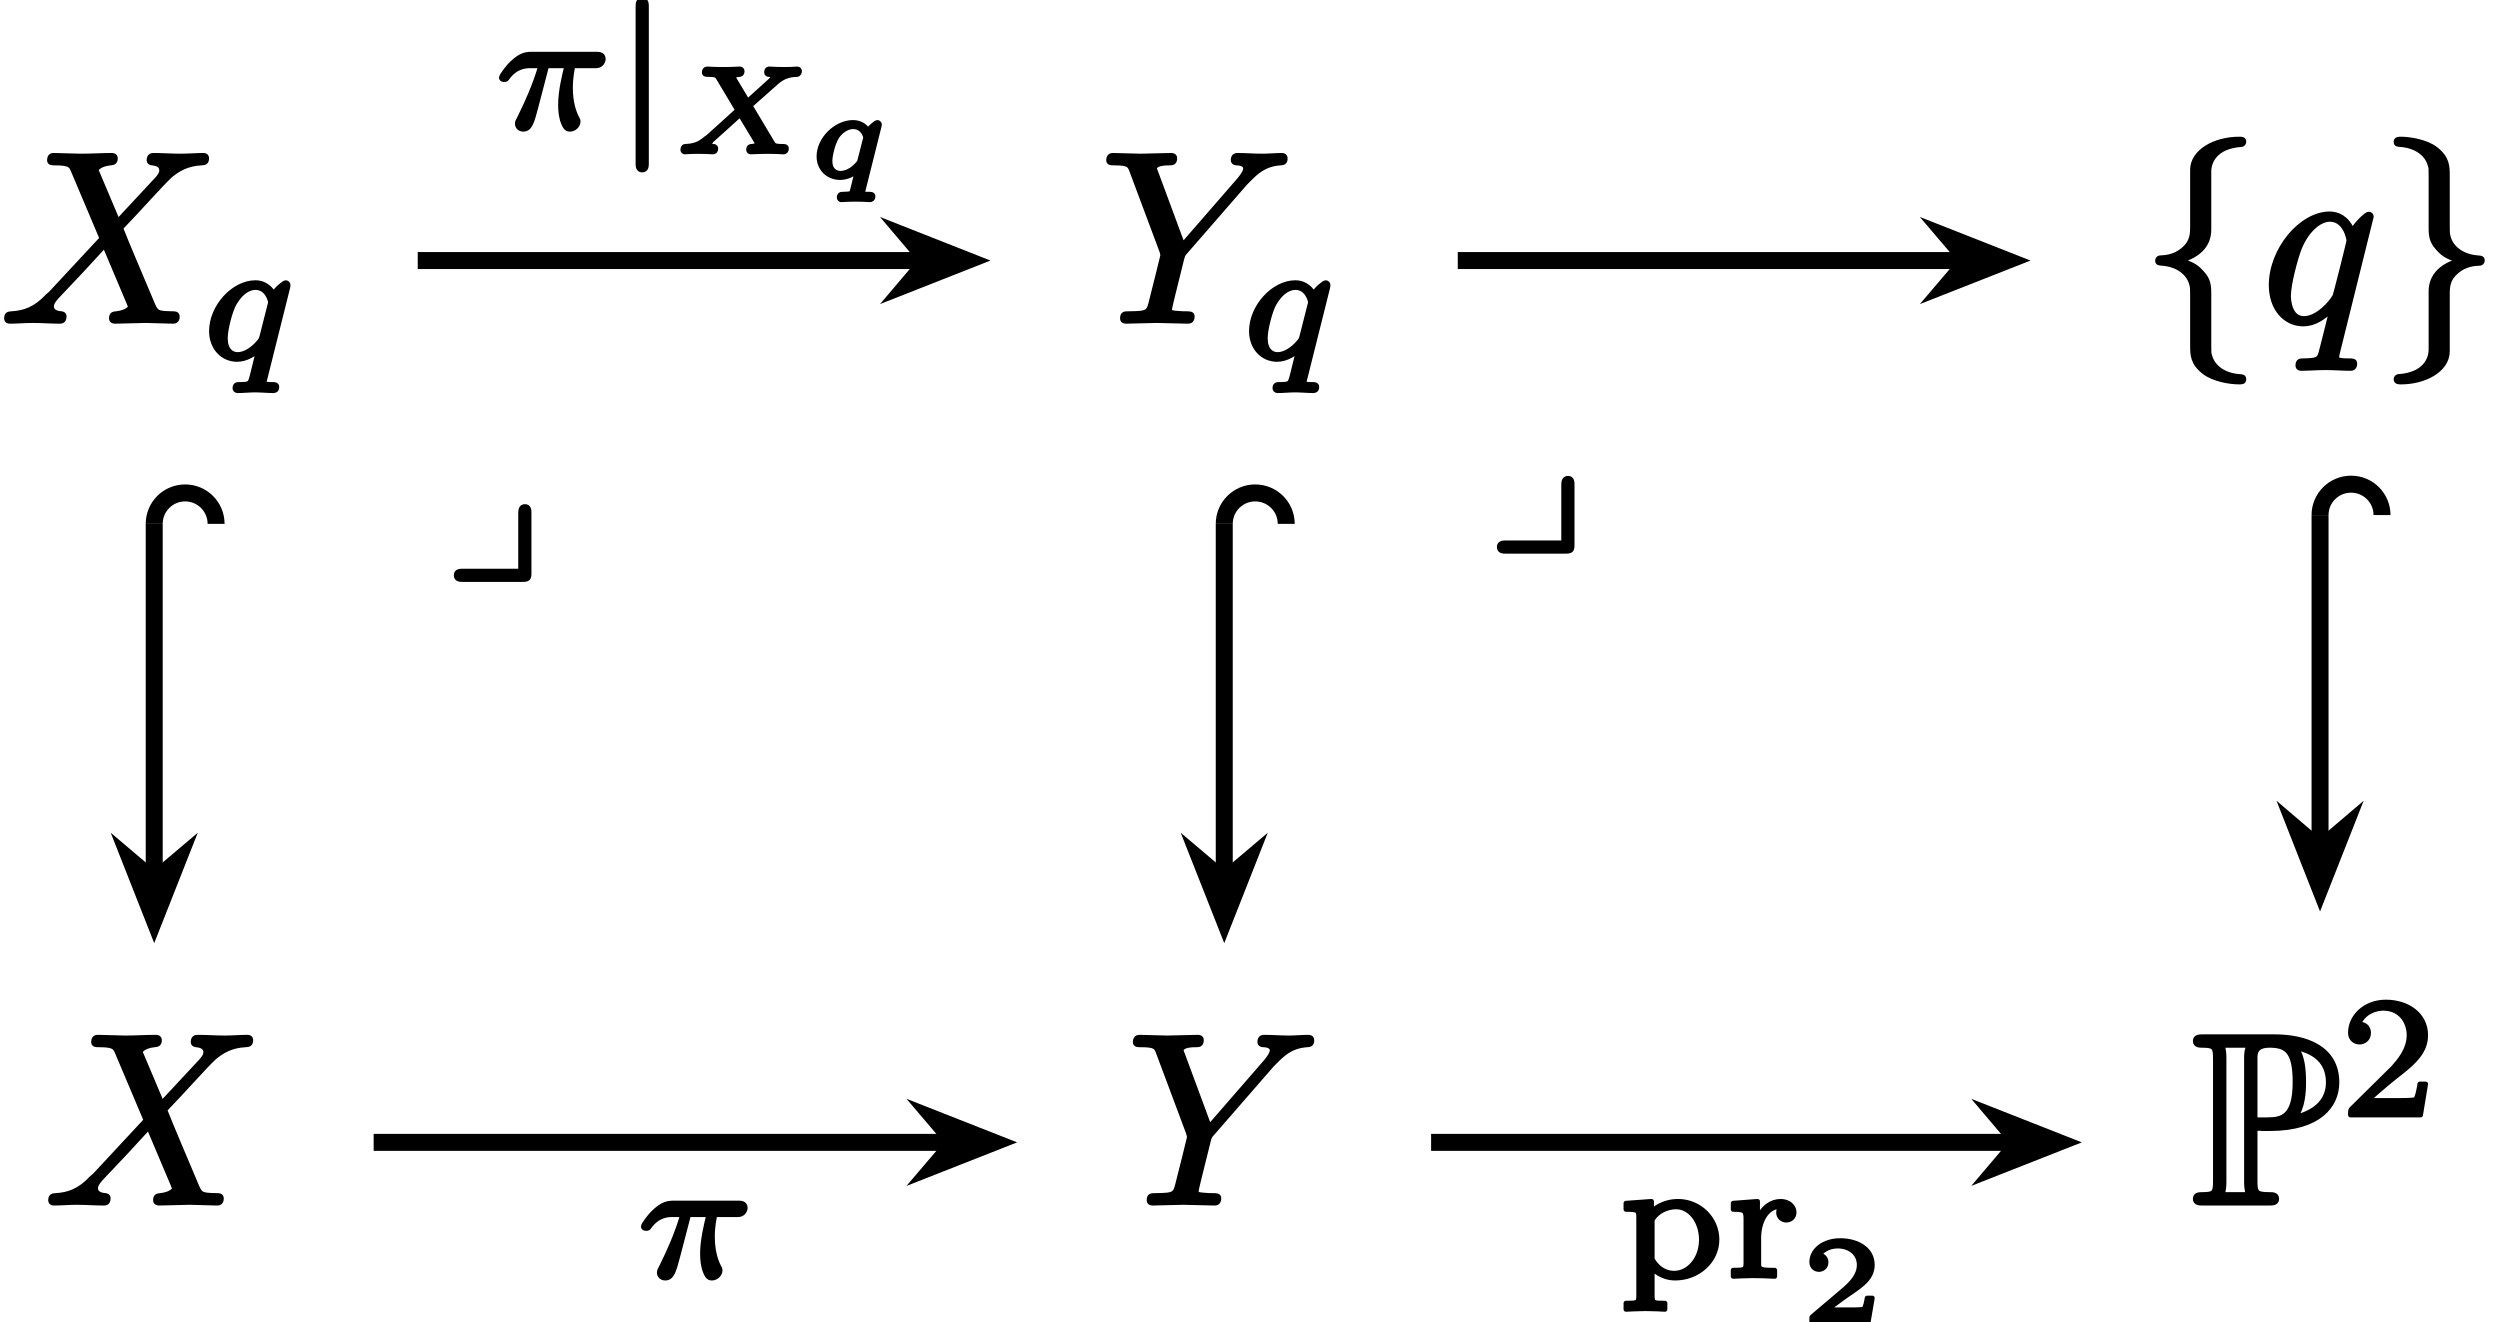
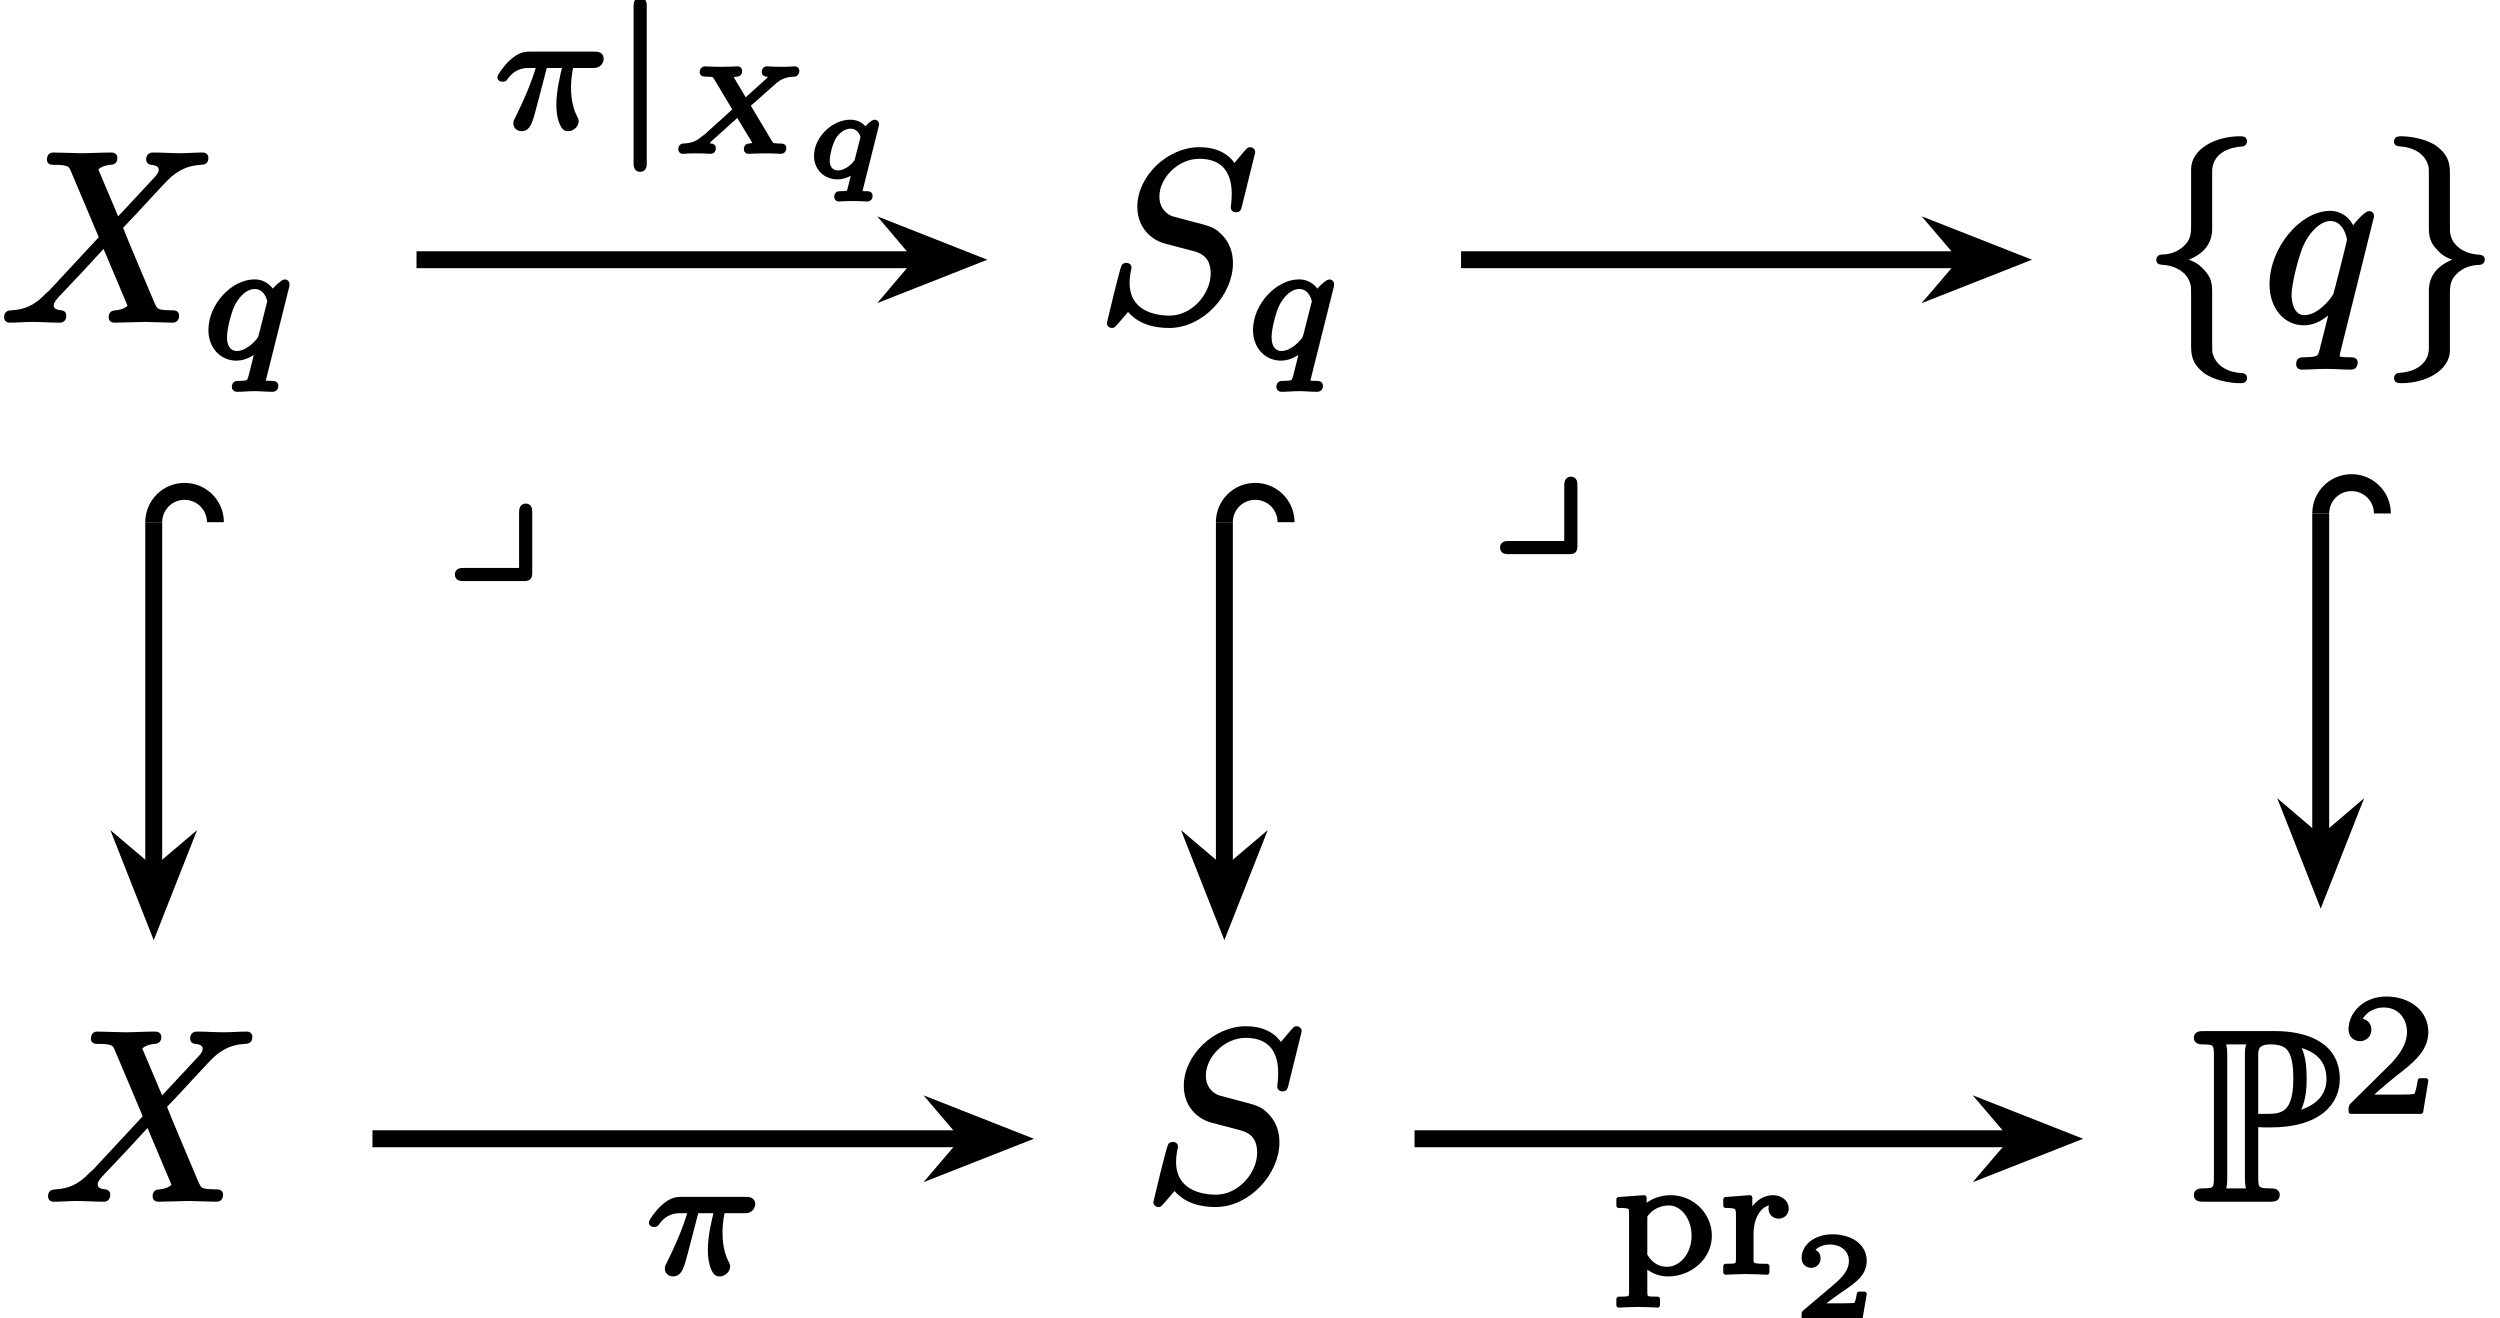
- <svg xmlns="http://www.w3.org/2000/svg" xmlns:xlink="http://www.w3.org/1999/xlink" version="1.1" width="102.583pt" height="54.226pt" viewBox="-65.719 -67.863 102.583 54.226">
+ <svg xmlns="http://www.w3.org/2000/svg" xmlns:xlink="http://www.w3.org/1999/xlink" version="1.1" width="102.908pt" height="54.226pt" viewBox="-65.719 -67.863 102.908 54.226">
  <defs>
    <path id="g7-50" d="M3.522-1.269H3.285C3.264-1.116 3.194-.704 3.103-.635C3.048-.593 2.511-.593 2.413-.593H1.13C1.862-1.241 2.106-1.437 2.525-1.764C3.041-2.176 3.522-2.608 3.522-3.271C3.522-4.115 2.783-4.631 1.89-4.631C1.025-4.631 .439-4.024 .439-3.382C.439-3.027 .739-2.992 .809-2.992C.976-2.992 1.179-3.11 1.179-3.361C1.179-3.487 1.13-3.731 .767-3.731C.983-4.226 1.458-4.38 1.785-4.38C2.483-4.38 2.845-3.836 2.845-3.271C2.845-2.664 2.413-2.183 2.19-1.932L.509-.272C.439-.209 .439-.195 .439 0H3.313L3.522-1.269Z" />
    <path id="g7-112" d="M1.939 1.102C1.485 1.102 1.416 1.102 1.416 .802V-.335C1.451-.3 1.778 .07 2.364 .07C3.285 .07 4.073-.621 4.073-1.506C4.073-2.364 3.361-3.075 2.476-3.075C2.078-3.075 1.674-2.929 1.388-2.65V-3.075L.342-2.999V-2.748C.83-2.748 .865-2.713 .865-2.42V.802C.865 1.102 .795 1.102 .342 1.102V1.353C.356 1.353 .844 1.325 1.137 1.325C1.395 1.325 1.876 1.346 1.939 1.353V1.102ZM1.416-2.322C1.625-2.671 2.029-2.852 2.399-2.852C2.985-2.852 3.438-2.239 3.438-1.506C3.438-.711 2.915-.126 2.322-.126C1.709-.126 1.437-.663 1.416-.704V-2.322Z" />
    <path id="g7-114" d="M1.388-1.59C1.388-2.176 1.66-2.88 2.322-2.88C2.26-2.831 2.204-2.741 2.204-2.629C2.204-2.399 2.385-2.308 2.518-2.308C2.685-2.308 2.838-2.42 2.838-2.629C2.838-2.866 2.615-3.075 2.287-3.075C1.939-3.075 1.555-2.859 1.346-2.329H1.339V-3.075L.342-2.999V-2.748C.809-2.748 .865-2.699 .865-2.357V-.551C.865-.251 .795-.251 .342-.251V0C.377 0 .851-.028 1.137-.028C1.437-.028 1.743-.014 2.043 0V-.251H1.904C1.388-.251 1.388-.328 1.388-.565V-1.59Z" />
    <path id="g8-50" d="M2.934-.961H2.725C2.71-.867 2.66-.558 2.58-.508C2.54-.478 2.122-.478 2.047-.478H1.071C1.4-.722 1.768-1.001 2.067-1.2C2.516-1.509 2.934-1.798 2.934-2.326C2.934-2.964 2.331-3.318 1.619-3.318C.946-3.318 .453-2.929 .453-2.441C.453-2.182 .672-2.137 .742-2.137C.877-2.137 1.036-2.227 1.036-2.431C1.036-2.61 .907-2.71 .752-2.725C.892-2.949 1.181-3.098 1.514-3.098C1.998-3.098 2.401-2.809 2.401-2.321C2.401-1.903 2.112-1.584 1.729-1.26L.513-.229C.463-.184 .458-.184 .453-.149V0H2.77L2.934-.961Z" />
    <path id="g1-121" d="M3.529-2.587C3.529-2.692 3.529-2.852 3.361-2.852C3.187-2.852 3.187-2.671 3.187-2.552V-.202H.816C.704-.202 .544-.202 .544-.035C.544 .139 .697 .139 .816 .139H3.257C3.494 .139 3.529 .098 3.529-.126V-2.587Z" />
    <path id="g0-80" d="M2.61-3.068C2.65-3.068 2.859-3.068 2.879-3.059H3.218C5.24-3.059 5.968-4.005 5.968-4.951C5.968-6.366 4.692-6.824 3.407-6.824H.498C.319-6.824 .159-6.824 .159-6.645C.159-6.476 .349-6.476 .428-6.476C.946-6.476 .986-6.396 .986-5.908V-.917C.986-.428 .946-.349 .438-.349C.339-.349 .159-.349 .159-.179C.159 0 .319 0 .498 0H3.168C3.347 0 3.497 0 3.497-.179C3.497-.349 3.328-.349 3.218-.349C2.65-.349 2.61-.428 2.61-.917V-3.068ZM4.254-3.517C4.573-3.935 4.603-4.563 4.603-4.961C4.603-5.489 4.553-6.017 4.294-6.386C4.842-6.257 5.619-5.958 5.619-4.951C5.619-4.254 5.171-3.746 4.254-3.517ZM2.61-5.938C2.61-6.137 2.61-6.476 3.208-6.476C3.925-6.476 4.254-6.207 4.254-4.961C4.254-3.537 3.726-3.417 3.108-3.417H2.61V-5.938ZM1.255-.349C1.335-.528 1.335-.767 1.335-.897V-5.928C1.335-6.057 1.335-6.296 1.255-6.476H2.391C2.262-6.316 2.262-6.117 2.262-5.968V-.897C2.262-.797 2.262-.528 2.341-.349H1.255Z" />
    <path id="g2-102" d="M2.819-6.147C2.819-6.545 3.078-7.183 4.164-7.253C4.214-7.263 4.254-7.303 4.254-7.362C4.254-7.472 4.174-7.472 4.065-7.472C3.068-7.472 2.162-6.964 2.152-6.227V-3.955C2.152-3.567 2.152-3.248 1.753-2.919C1.405-2.63 1.026-2.61 .807-2.6C.757-2.59 .717-2.55 .717-2.491C.717-2.391 .777-2.391 .877-2.381C1.534-2.341 2.012-1.983 2.122-1.494C2.152-1.385 2.152-1.365 2.152-1.006V.966C2.152 1.385 2.152 1.704 2.63 2.082C3.019 2.381 3.676 2.491 4.065 2.491C4.174 2.491 4.254 2.491 4.254 2.381C4.254 2.281 4.194 2.281 4.095 2.271C3.467 2.232 2.979 1.913 2.849 1.405C2.819 1.315 2.819 1.295 2.819 .936V-1.156C2.819-1.614 2.74-1.783 2.421-2.102C2.212-2.311 1.923-2.411 1.644-2.491C2.461-2.72 2.819-3.178 2.819-3.756V-6.147Z" />
    <path id="g2-103" d="M2.152 1.166C2.152 1.564 1.893 2.202 .807 2.271C.757 2.281 .717 2.321 .717 2.381C.717 2.491 .827 2.491 .917 2.491C1.883 2.491 2.809 2.002 2.819 1.245V-1.026C2.819-1.415 2.819-1.733 3.218-2.062C3.567-2.351 3.945-2.371 4.164-2.381C4.214-2.391 4.254-2.431 4.254-2.491C4.254-2.59 4.194-2.59 4.095-2.6C3.437-2.64 2.959-2.999 2.849-3.487C2.819-3.597 2.819-3.616 2.819-3.975V-5.948C2.819-6.366 2.819-6.685 2.341-7.064C1.943-7.372 1.255-7.472 .917-7.472C.827-7.472 .717-7.472 .717-7.362C.717-7.263 .777-7.263 .877-7.253C1.504-7.213 1.993-6.894 2.122-6.386C2.152-6.296 2.152-6.276 2.152-5.918V-3.826C2.152-3.367 2.232-3.198 2.55-2.879C2.76-2.67 3.049-2.57 3.328-2.491C2.511-2.262 2.152-1.803 2.152-1.225V1.166Z" />
    <path id="g5-25" d="M2.169-2.532H2.999C2.894-2.113 2.741-1.478 2.741-.928C2.741-.649 2.776-.46 2.817-.307C2.929 .042 3.02 .07 3.131 .07C3.292 .07 3.459-.077 3.459-.244C3.459-.3 3.445-.328 3.403-.398C3.271-.656 3.145-1.053 3.145-1.625C3.145-1.757 3.145-2.036 3.243-2.532H4.115C4.24-2.532 4.296-2.532 4.373-2.587C4.47-2.657 4.491-2.769 4.491-2.803C4.491-3.006 4.31-3.006 4.191-3.006H1.562C1.276-3.006 1.081-2.943 .767-2.65C.586-2.49 .314-2.113 .314-2.05C.314-1.967 .404-1.967 .432-1.967C.509-1.967 .516-1.981 .558-2.043C.914-2.532 1.346-2.532 1.499-2.532H1.925C1.709-1.764 1.332-.941 1.123-.523C1.081-.432 1.011-.286 .99-.258C.983-.23 .969-.202 .969-.153C.969-.042 1.053 .07 1.213 .07C1.492 .07 1.569-.244 1.736-.872L2.169-2.532Z" />
    <path id="g5-113" d="M3.55-2.873C3.557-2.901 3.564-2.943 3.564-2.978C3.564-3.02 3.536-3.075 3.473-3.075C3.403-3.075 3.11-2.838 2.971-2.615C2.901-2.755 2.671-3.075 2.225-3.075C1.332-3.075 .425-2.092 .425-1.088C.425-.411 .879 .07 1.478 .07C1.876 .07 2.204-.181 2.357-.314C2.35-.293 2.134 .586 2.106 .704C2.008 1.088 2.001 1.095 1.569 1.102C1.485 1.102 1.388 1.102 1.388 1.255C1.388 1.297 1.423 1.353 1.492 1.353C1.723 1.353 1.981 1.325 2.218 1.325S2.748 1.353 2.964 1.353C3.027 1.353 3.103 1.332 3.103 1.2C3.103 1.102 3.006 1.102 2.922 1.102C2.769 1.102 2.58 1.102 2.58 1.018C2.58 .997 2.58 .983 2.615 .865L3.55-2.873ZM2.497-.879C2.462-.76 2.462-.746 2.371-.635C2.099-.314 1.771-.126 1.499-.126C1.241-.126 .99-.307 .99-.802C.99-1.172 1.193-1.939 1.353-2.218C1.674-2.776 2.029-2.88 2.225-2.88C2.713-2.88 2.845-2.343 2.845-2.273C2.845-2.239 2.831-2.197 2.824-2.169L2.497-.879Z" />
    <path id="g6-88" d="M3.243-1.898L4.309-2.844C4.608-3.113 4.872-3.168 5.171-3.178C5.24-3.183 5.27-3.268 5.27-3.318C5.27-3.362 5.23-3.402 5.186-3.402C5.106-3.402 5.006-3.387 4.922-3.387S4.747-3.382 4.663-3.382C4.553-3.382 4.448-3.387 4.344-3.387C4.249-3.387 4.134-3.402 4.04-3.402C4.005-3.402 3.92-3.402 3.92-3.263C3.92-3.193 3.975-3.178 4.015-3.178C4.085-3.173 4.174-3.153 4.174-3.078C4.174-3.009 4.13-2.969 3.97-2.824L3.138-2.072L2.531-3.088C2.61-3.153 2.71-3.173 2.8-3.178C2.829-3.178 2.914-3.183 2.914-3.318C2.914-3.377 2.864-3.402 2.824-3.402C2.71-3.402 2.58-3.387 2.466-3.387S2.232-3.382 2.117-3.382C2.012-3.382 1.903-3.387 1.798-3.387S1.584-3.402 1.484-3.402C1.4-3.402 1.365-3.342 1.365-3.263C1.365-3.178 1.44-3.178 1.529-3.178C1.858-3.178 1.888-3.123 1.933-3.049L2.735-1.709L1.529-.618C1.514-.603 1.469-.573 1.45-.563C1.245-.394 1.051-.239 .578-.224C.488-.219 .483-.095 .483-.085C.483-.03 .528 0 .563 0C.648 0 .742-.015 .827-.015S1.001-.02 1.086-.02C1.196-.02 1.3-.015 1.405-.015C1.504-.015 1.614 0 1.714 0C1.783 0 1.833-.035 1.833-.139C1.833-.219 1.758-.224 1.738-.224C1.599-.234 1.579-.294 1.579-.324C1.579-.379 1.649-.458 1.659-.473C1.684-.498 2.645-1.355 2.834-1.534L3.532-.379C3.542-.359 3.562-.329 3.562-.319C3.562-.299 3.477-.234 3.298-.224C3.268-.224 3.183-.219 3.183-.085C3.183-.03 3.223 0 3.273 0C3.387 0 3.517-.015 3.631-.015S3.866-.02 3.98-.02C4.085-.02 4.194-.015 4.299-.015C4.399-.015 4.513 0 4.613 0C4.697 0 4.732-.06 4.732-.139C4.732-.224 4.658-.224 4.568-.224C4.244-.224 4.214-.279 4.169-.349L3.243-1.898Z" />
    <path id="g6-113" d="M2.984-2.012C3.004-2.082 3.004-2.092 3.004-2.117C3.004-2.187 2.939-2.202 2.924-2.202C2.854-2.202 2.62-1.993 2.54-1.868C2.456-2.007 2.262-2.202 1.923-2.202C1.23-2.202 .528-1.524 .528-.812C.528-.299 .907 .055 1.395 .055C1.699 .055 1.953-.1 2.097-.219C2.012 .149 1.893 .608 1.888 .628C1.858 .707 1.843 .737 1.529 .742C1.435 .742 1.36 .742 1.36 .882C1.36 .902 1.375 .966 1.445 .966C1.534 .966 1.639 .951 1.729 .951C1.828 .951 1.923 .946 2.022 .946S2.222 .951 2.316 .951S2.521 .966 2.615 .966C2.68 .966 2.74 .932 2.74 .827C2.74 .742 2.655 .742 2.585 .742C2.421 .742 2.311 .742 2.311 .682C2.311 .672 2.316 .658 2.336 .578L2.984-2.012ZM2.207-.658C2.187-.573 2.182-.568 2.097-.473C1.878-.229 1.614-.115 1.415-.115C1.245-.115 .976-.204 .976-.623C.976-.832 1.076-1.3 1.24-1.584C1.395-1.843 1.669-2.032 1.923-2.032C2.336-2.032 2.441-1.629 2.441-1.589C2.441-1.564 2.431-1.534 2.426-1.514L2.207-.658Z" />
    <path id="g3-106" d="M1.353-4.958C1.353-5.063 1.353-5.23 1.186-5.23C1.011-5.23 1.011-5.07 1.011-4.958V1.471C1.011 1.576 1.011 1.743 1.179 1.743C1.353 1.743 1.353 1.583 1.353 1.471V-4.958Z" />
+     <path id="g4-83" d="M6.426-6.924C6.426-6.954 6.406-7.024 6.316-7.024C6.267-7.024 6.257-7.014 6.137-6.874L5.659-6.306C5.4-6.775 4.882-7.024 4.234-7.024C2.969-7.024 1.773-5.878 1.773-4.672C1.773-3.866 2.301-3.407 2.809-3.258L3.875-2.979C4.244-2.889 4.792-2.74 4.792-1.923C4.792-1.026 3.975-.09 2.999-.09C2.361-.09 1.255-.309 1.255-1.544C1.255-1.783 1.305-2.022 1.315-2.082C1.325-2.122 1.335-2.132 1.335-2.152C1.335-2.252 1.265-2.262 1.215-2.262S1.146-2.252 1.116-2.222C1.076-2.182 .518 .09 .518 .12C.518 .179 .568 .219 .628 .219C.677 .219 .687 .209 .807 .07L1.295-.498C1.724 .08 2.401 .219 2.979 .219C4.334 .219 5.509-1.106 5.509-2.341C5.509-3.029 5.171-3.367 5.021-3.507C4.792-3.736 4.643-3.776 3.756-4.005C3.537-4.065 3.178-4.164 3.088-4.184C2.819-4.274 2.481-4.563 2.481-5.091C2.481-5.898 3.278-6.745 4.224-6.745C5.051-6.745 5.659-6.316 5.659-5.2C5.659-4.882 5.619-4.702 5.619-4.643C5.619-4.633 5.619-4.543 5.738-4.543C5.838-4.543 5.848-4.573 5.888-4.742L6.426-6.924Z" />
    <path id="g4-88" d="M4.832-4.095L3.995-6.077C3.965-6.157 3.945-6.197 3.945-6.207C3.945-6.267 4.115-6.456 4.533-6.496C4.633-6.506 4.732-6.516 4.732-6.685C4.732-6.804 4.613-6.804 4.583-6.804C4.174-6.804 3.746-6.775 3.328-6.775C3.078-6.775 2.461-6.804 2.212-6.804C2.152-6.804 2.032-6.804 2.032-6.605C2.032-6.496 2.132-6.496 2.262-6.496C2.859-6.496 2.919-6.396 3.009-6.177L4.184-3.397L2.082-1.136L1.953-1.026C1.465-.498 .996-.339 .488-.309C.359-.299 .269-.299 .269-.11C.269-.1 .269 0 .399 0C.697 0 1.026-.03 1.335-.03C1.704-.03 2.092 0 2.451 0C2.511 0 2.63 0 2.63-.199C2.63-.299 2.531-.309 2.511-.309C2.421-.319 2.112-.339 2.112-.618C2.112-.777 2.262-.936 2.381-1.066L3.397-2.142L4.294-3.118L5.3-.737C5.34-.628 5.35-.618 5.35-.598C5.35-.518 5.161-.349 4.772-.309C4.663-.299 4.573-.289 4.573-.12C4.573 0 4.682 0 4.722 0C5.001 0 5.699-.03 5.978-.03C6.227-.03 6.834 0 7.083 0C7.153 0 7.273 0 7.273-.189C7.273-.309 7.173-.309 7.093-.309C6.426-.319 6.406-.349 6.237-.747C5.848-1.674 5.181-3.228 4.951-3.826C5.629-4.523 6.675-5.709 6.994-5.988C7.283-6.227 7.661-6.466 8.259-6.496C8.389-6.506 8.478-6.506 8.478-6.695C8.478-6.705 8.478-6.804 8.349-6.804C8.05-6.804 7.721-6.775 7.412-6.775C7.044-6.775 6.665-6.804 6.306-6.804C6.247-6.804 6.117-6.804 6.117-6.605C6.117-6.535 6.167-6.506 6.237-6.496C6.326-6.486 6.635-6.466 6.635-6.187C6.635-6.047 6.526-5.918 6.446-5.828L4.832-4.095Z" />
-     <path id="g4-89" d="M5.948-5.669L6.087-5.808C6.386-6.107 6.715-6.446 7.392-6.496C7.502-6.506 7.592-6.506 7.592-6.685C7.592-6.765 7.542-6.804 7.462-6.804C7.203-6.804 6.914-6.775 6.645-6.775C6.316-6.775 5.968-6.804 5.649-6.804C5.589-6.804 5.46-6.804 5.46-6.615C5.46-6.506 5.559-6.496 5.609-6.496C5.679-6.496 5.968-6.476 5.968-6.267C5.968-6.097 5.738-5.838 5.699-5.788L3.387-3.128L2.291-6.087C2.232-6.227 2.232-6.247 2.232-6.257C2.232-6.496 2.72-6.496 2.819-6.496C2.959-6.496 3.059-6.496 3.059-6.695C3.059-6.804 2.939-6.804 2.909-6.804C2.63-6.804 1.933-6.775 1.654-6.775C1.405-6.775 .787-6.804 .538-6.804C.478-6.804 .349-6.804 .349-6.605C.349-6.496 .448-6.496 .578-6.496C1.176-6.496 1.215-6.406 1.305-6.157L2.531-2.879C2.54-2.849 2.57-2.74 2.57-2.71S2.172-1.076 2.122-.897C1.993-.349 1.983-.319 1.186-.309C.996-.309 .917-.309 .917-.11C.917 0 1.036 0 1.056 0C1.335 0 2.032-.03 2.311-.03S3.308 0 3.587 0C3.656 0 3.776 0 3.776-.199C3.776-.309 3.686-.309 3.497-.309C3.477-.309 3.288-.309 3.118-.329C2.909-.349 2.849-.369 2.849-.488C2.849-.558 2.939-.907 2.989-1.116L3.337-2.521C3.387-2.71 3.397-2.74 3.477-2.829L5.948-5.669Z" />
    <path id="g4-113" d="M4.503-4.294C4.503-4.334 4.473-4.394 4.403-4.394C4.294-4.394 3.895-3.995 3.726-3.706C3.507-4.244 3.118-4.403 2.8-4.403C1.624-4.403 .399-2.929 .399-1.484C.399-.508 .986 .11 1.714 .11C2.142 .11 2.531-.13 2.889-.488C2.8-.139 2.471 1.205 2.441 1.295C2.361 1.574 2.281 1.614 1.724 1.624C1.594 1.624 1.494 1.624 1.494 1.823C1.494 1.833 1.494 1.933 1.624 1.933C1.943 1.933 2.291 1.903 2.62 1.903C2.959 1.903 3.318 1.933 3.646 1.933C3.696 1.933 3.826 1.933 3.826 1.733C3.826 1.624 3.726 1.624 3.567 1.624C3.088 1.624 3.088 1.554 3.088 1.465C3.088 1.395 3.108 1.335 3.128 1.245L4.503-4.294ZM1.743-.11C1.146-.11 1.106-.877 1.106-1.046C1.106-1.524 1.395-2.61 1.564-3.029C1.873-3.766 2.391-4.184 2.8-4.184C3.447-4.184 3.587-3.377 3.587-3.308C3.587-3.248 3.039-1.066 3.009-1.026C2.859-.747 2.301-.11 1.743-.11Z" />
  </defs>
  <g id="page1">
-     <g transform="matrix(1 0 0 1 -61.90869 21.8287)">
-       <use stroke="#000" stroke-width="0.20" stroke-linejoin="round" x="-3.81" y="-76.51" xlink:href="#g4-88" />
-       <use stroke="#000" stroke-width="0.20" stroke-linejoin="round" x="4.444" y="-75.016" xlink:href="#g5-113" />
+     <g transform="matrix(1 0 0 1 -62.07127 21.8287)">
+       <use stroke="#000" stroke-width="0.20" stroke-linejoin="round" x="-3.648" y="-76.51" xlink:href="#g4-88" />
+       <use stroke="#000" stroke-width="0.20" stroke-linejoin="round" x="4.606" y="-75.016" xlink:href="#g5-113" />
    </g>
-     <g transform="matrix(1 0 0 1 -60.6737 21.8287)">
-       <use stroke="#000" stroke-width="0.20" stroke-linejoin="round" x="40.098" y="-76.51" xlink:href="#g4-89" />
-       <use stroke="#000" stroke-width="0.20" stroke-linejoin="round" x="45.882" y="-75.016" xlink:href="#g5-113" />
+     <g transform="matrix(1 0 0 1 -60.9989 21.8287)">
+       <use stroke="#000" stroke-width="0.20" stroke-linejoin="round" x="40.423" y="-76.51" xlink:href="#g4-83" />
+       <use stroke="#000" stroke-width="0.20" stroke-linejoin="round" x="46.532" y="-75.016" xlink:href="#g5-113" />
    </g>
-     <g transform="matrix(1 0 0 1 -62.9657 21.8287)">
-       <use stroke="#000" stroke-width="0.20" stroke-linejoin="round" x="85.063" y="-76.51" xlink:href="#g2-102" />
-       <use stroke="#000" stroke-width="0.20" stroke-linejoin="round" x="90.044" y="-76.51" xlink:href="#g4-113" />
-       <use stroke="#000" stroke-width="0.20" stroke-linejoin="round" x="94.849" y="-76.51" xlink:href="#g2-103" />
+     <g transform="matrix(1 0 0 1 -63.1283 21.8287)">
+       <use stroke="#000" stroke-width="0.20" stroke-linejoin="round" x="85.55" y="-76.51" xlink:href="#g2-102" />
+       <use stroke="#000" stroke-width="0.20" stroke-linejoin="round" x="90.532" y="-76.51" xlink:href="#g4-113" />
+       <use stroke="#000" stroke-width="0.20" stroke-linejoin="round" x="95.337" y="-76.51" xlink:href="#g2-103" />
    </g>
-     <g transform="matrix(1 0 0 1 -60.09969 21.8287)">
-       <use stroke="#000" stroke-width="0.20" stroke-linejoin="round" x="-3.81" y="-40.325" xlink:href="#g4-88" />
+     <g transform="matrix(1 0 0 1 -60.26217 21.8287)">
+       <use stroke="#000" stroke-width="0.20" stroke-linejoin="round" x="-3.648" y="-40.325" xlink:href="#g4-88" />
    </g>
-     <g transform="matrix(1 0 0 1 -59.5808 21.8287)">
-       <use stroke="#000" stroke-width="0.20" stroke-linejoin="round" x="40.098" y="-40.325" xlink:href="#g4-89" />
+     <g transform="matrix(1 0 0 1 -59.0861 21.8287)">
+       <use stroke="#000" stroke-width="0.20" stroke-linejoin="round" x="40.423" y="-40.325" xlink:href="#g4-83" />
    </g>
-     <g transform="matrix(1 0 0 1 -60.8607 21.8287)">
-       <use stroke="#000" stroke-width="0.20" stroke-linejoin="round" x="85.063" y="-40.325" xlink:href="#g0-80" />
-       <use stroke="#000" stroke-width="0.20" stroke-linejoin="round" x="91.151" y="-43.941" xlink:href="#g7-50" />
+     <g transform="matrix(1 0 0 1 -61.0233 21.8287)">
+       <use stroke="#000" stroke-width="0.20" stroke-linejoin="round" x="85.55" y="-40.325" xlink:href="#g0-80" />
+       <use stroke="#000" stroke-width="0.20" stroke-linejoin="round" x="91.639" y="-43.941" xlink:href="#g7-50" />
    </g>
-     <path d="M-48.578-57.172H-27.809" stroke="#000" fill="none" stroke-width=".697" stroke-miterlimit="10" />
+     <path d="M-48.574-57.172H-27.809" stroke="#000" fill="none" stroke-width=".697" stroke-miterlimit="10" />
    <path d="M-26.027-57.172L-28.445-58.125L-27.637-57.172L-28.445-56.219Z" />
    <path d="M-26.027-57.172L-28.445-58.125L-27.637-57.172L-28.445-56.219Z" stroke="#000" fill="none" stroke-width=".697" stroke-miterlimit="10" />
-     <g transform="matrix(1 0 0 1 -31.0318 -22.3074)">
-       <use stroke="#000" stroke-width="0.20" stroke-linejoin="round" x="-14.426" y="-40.325" xlink:href="#g5-25" />
-       <use stroke="#000" stroke-width="0.20" stroke-linejoin="round" x="-9.517" y="-40.325" xlink:href="#g3-106" />
-       <use stroke="#000" stroke-width="0.20" stroke-linejoin="round" x="-7.151" y="-39.323" xlink:href="#g6-88" />
-       <use stroke="#000" stroke-width="0.20" stroke-linejoin="round" x="-1.608" y="-38.327" xlink:href="#g6-113" />
+     <g transform="matrix(1 0 0 1 -31.1944 -22.3074)">
+       <use stroke="#000" stroke-width="0.20" stroke-linejoin="round" x="-14.264" y="-40.325" xlink:href="#g5-25" />
+       <use stroke="#000" stroke-width="0.20" stroke-linejoin="round" x="-9.355" y="-40.325" xlink:href="#g3-106" />
+       <use stroke="#000" stroke-width="0.20" stroke-linejoin="round" x="-6.989" y="-39.323" xlink:href="#g6-88" />
+       <use stroke="#000" stroke-width="0.20" stroke-linejoin="round" x="-1.445" y="-38.327" xlink:href="#g6-113" />
    </g>
    <path d="M-59.391-46.367V-31.895" stroke="#000" fill="none" stroke-width=".697" stroke-miterlimit="10" />
    <path d="M-56.852-46.367C-56.852-47.07-57.422-47.637-58.121-47.637C-58.824-47.637-59.391-47.07-59.391-46.367" stroke="#000" fill="none" stroke-width=".697" stroke-miterlimit="10" />
-     <path d="M-59.391-30.113L-58.437-32.531L-59.391-31.723L-60.344-32.531Z" />
-     <path d="M-59.391-30.113L-58.437-32.531L-59.391-31.723L-60.344-32.531Z" stroke="#000" fill="none" stroke-width=".697" stroke-miterlimit="10" />
-     <g transform="matrix(1 0 0 1 -33.1151 -3.8995)">
-       <use stroke="#000" stroke-width="0.20" stroke-linejoin="round" x="-14.426" y="-40.325" xlink:href="#g1-121" />
+     <path d="M-59.391-30.113L-58.438-32.531L-59.391-31.723L-60.344-32.531Z" />
+     <path d="M-59.391-30.113L-58.438-32.531L-59.391-31.723L-60.344-32.531Z" stroke="#000" fill="none" stroke-width=".697" stroke-miterlimit="10" />
+     <g transform="matrix(1 0 0 1 -33.1752 -3.858)">
+       <use stroke="#000" stroke-width="0.20" stroke-linejoin="round" x="-14.264" y="-40.325" xlink:href="#g1-121" />
    </g>
-     <path d="M-5.902-57.172H14.863" stroke="#000" fill="none" stroke-width=".697" stroke-miterlimit="10" />
-     <path d="M16.648-57.172L14.227-58.125L15.039-57.172L14.227-56.219Z" />
-     <path d="M16.648-57.172L14.227-58.125L15.039-57.172L14.227-56.219Z" stroke="#000" fill="none" stroke-width=".697" stroke-miterlimit="10" />
-     <path d="M-15.484-46.367V-31.895" stroke="#000" fill="none" stroke-width=".697" stroke-miterlimit="10" />
-     <path d="M-12.941-46.367C-12.941-47.07-13.512-47.637-14.215-47.637C-14.914-47.637-15.484-47.07-15.484-46.367" stroke="#000" fill="none" stroke-width=".697" stroke-miterlimit="10" />
-     <path d="M-15.484-30.113L-14.531-32.531L-15.484-31.723L-16.438-32.531Z" />
-     <path d="M-15.484-30.113L-14.531-32.531L-15.484-31.723L-16.438-32.531Z" stroke="#000" fill="none" stroke-width=".697" stroke-miterlimit="10" />
-     <g transform="matrix(1 0 0 1 9.68483 -5.0592)">
-       <use stroke="#000" stroke-width="0.20" stroke-linejoin="round" x="-14.426" y="-40.325" xlink:href="#g1-121" />
+     <path d="M-5.578-57.172H15.188" stroke="#000" fill="none" stroke-width=".697" stroke-miterlimit="10" />
+     <path d="M16.973-57.172L14.551-58.125L15.363-57.172L14.551-56.219Z" />
+     <path d="M16.973-57.172L14.551-58.125L15.363-57.172L14.551-56.219Z" stroke="#000" fill="none" stroke-width=".697" stroke-miterlimit="10" />
+     <path d="M-15.32-46.367V-31.895" stroke="#000" fill="none" stroke-width=".697" stroke-miterlimit="10" />
+     <path d="M-12.781-46.367C-12.781-47.07-13.348-47.637-14.051-47.637C-14.754-47.637-15.32-47.07-15.32-46.367" stroke="#000" fill="none" stroke-width=".697" stroke-miterlimit="10" />
+     <path d="M-15.32-30.113L-14.367-32.531L-15.32-31.723L-16.273-32.531Z" />
+     <path d="M-15.32-30.113L-14.367-32.531L-15.32-31.723L-16.273-32.531Z" stroke="#000" fill="none" stroke-width=".697" stroke-miterlimit="10" />
+     <g transform="matrix(1 0 0 1 9.84741 -4.966)">
+       <use stroke="#000" stroke-width="0.20" stroke-linejoin="round" x="-14.264" y="-40.325" xlink:href="#g1-121" />
    </g>
-     <path d="M29.48-46.727V-33.199" stroke="#000" fill="none" stroke-width=".697" stroke-miterlimit="10" />
-     <path d="M32.023-46.727C32.023-47.43 31.453-47.996 30.754-47.996C30.051-47.996 29.48-47.43 29.48-46.727" stroke="#000" fill="none" stroke-width=".697" stroke-miterlimit="10" />
-     <path d="M29.48-31.414L30.434-33.836L29.48-33.023L28.527-33.836Z" />
-     <path d="M29.48-31.414L30.434-33.836L29.48-33.023L28.527-33.836Z" stroke="#000" fill="none" stroke-width=".697" stroke-miterlimit="10" />
-     <path d="M-50.387-20.988H-26.719" stroke="#000" fill="none" stroke-width=".697" stroke-miterlimit="10" />
-     <path d="M-24.934-20.988L-27.355-21.941L-26.543-20.988L-27.355-20.035Z" />
-     <path d="M-24.934-20.988L-27.355-21.941L-26.543-20.988L-27.355-20.035Z" stroke="#000" fill="none" stroke-width=".697" stroke-miterlimit="10" />
-     <g transform="matrix(1 0 0 1 -25.2063 24.8341)">
-       <use stroke="#000" stroke-width="0.20" stroke-linejoin="round" x="-14.426" y="-40.325" xlink:href="#g5-25" />
+     <path d="M29.809-46.727V-33.199" stroke="#000" fill="none" stroke-width=".697" stroke-miterlimit="10" />
+     <path d="M32.348-46.727C32.348-47.43 31.777-47.996 31.078-47.996C30.375-47.996 29.809-47.43 29.809-46.727" stroke="#000" fill="none" stroke-width=".697" stroke-miterlimit="10" />
+     <path d="M29.809-31.414L30.762-33.836L29.809-33.023L28.855-33.836Z" />
+     <path d="M29.809-31.414L30.762-33.836L29.809-33.023L28.855-33.836Z" stroke="#000" fill="none" stroke-width=".697" stroke-miterlimit="10" />
+     <path d="M-50.387-20.988H-25.898" stroke="#000" fill="none" stroke-width=".697" stroke-miterlimit="10" />
+     <path d="M-24.113-20.988L-26.535-21.941L-25.723-20.988L-26.535-20.035Z" />
+     <path d="M-24.113-20.988L-26.535-21.941L-25.723-20.988L-26.535-20.035Z" stroke="#000" fill="none" stroke-width=".697" stroke-miterlimit="10" />
+     <g transform="matrix(1 0 0 1 -24.959 24.8341)">
+       <use stroke="#000" stroke-width="0.20" stroke-linejoin="round" x="-14.264" y="-40.325" xlink:href="#g5-25" />
    </g>
-     <path d="M-6.996-20.988H16.969" stroke="#000" fill="none" stroke-width=".697" stroke-miterlimit="10" />
-     <path d="M18.754-20.988L16.332-21.941L17.141-20.988L16.332-20.035Z" />
-     <path d="M18.754-20.988L16.332-21.941L17.141-20.988L16.332-20.035Z" stroke="#000" fill="none" stroke-width=".697" stroke-miterlimit="10" />
-     <g transform="matrix(1 0 0 1 15.08478 24.8341)">
-       <use stroke="#000" stroke-width="0.20" stroke-linejoin="round" x="-14.426" y="-40.325" xlink:href="#g7-112" />
-       <use stroke="#000" stroke-width="0.20" stroke-linejoin="round" x="-10.026" y="-40.325" xlink:href="#g7-114" />
-       <use stroke="#000" stroke-width="0.20" stroke-linejoin="round" x="-6.913" y="-38.471" xlink:href="#g8-50" />
+     <path d="M-7.492-20.988H17.293" stroke="#000" fill="none" stroke-width=".697" stroke-miterlimit="10" />
+     <path d="M19.078-20.988L16.656-21.941L17.469-20.988L16.656-20.035Z" />
+     <path d="M19.078-20.988L16.656-21.941L17.469-20.988L16.656-20.035Z" stroke="#000" fill="none" stroke-width=".697" stroke-miterlimit="10" />
+     <g transform="matrix(1 0 0 1 14.83745 24.8341)">
+       <use stroke="#000" stroke-width="0.20" stroke-linejoin="round" x="-14.264" y="-40.325" xlink:href="#g7-112" />
+       <use stroke="#000" stroke-width="0.20" stroke-linejoin="round" x="-9.864" y="-40.325" xlink:href="#g7-114" />
+       <use stroke="#000" stroke-width="0.20" stroke-linejoin="round" x="-6.75" y="-38.471" xlink:href="#g8-50" />
    </g>
  </g>
</svg>
